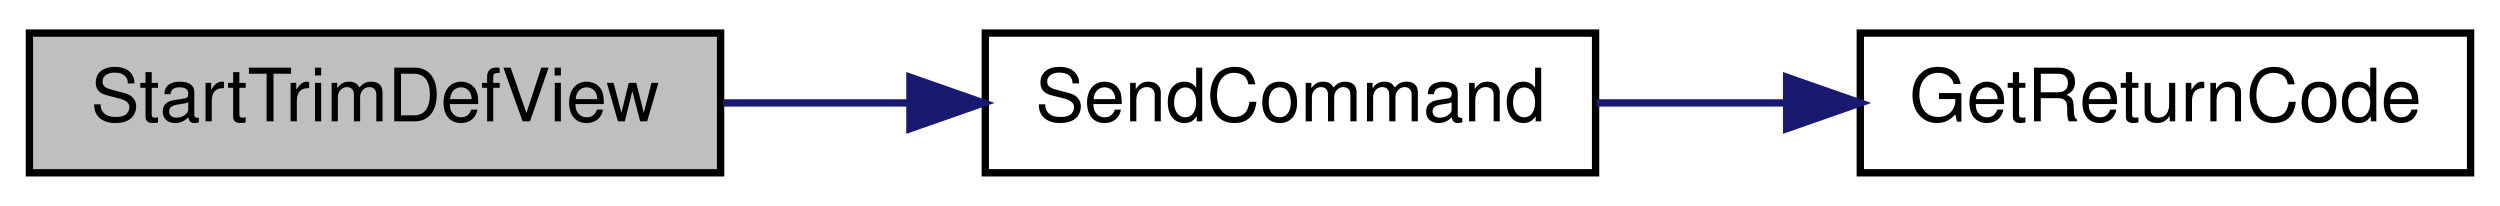
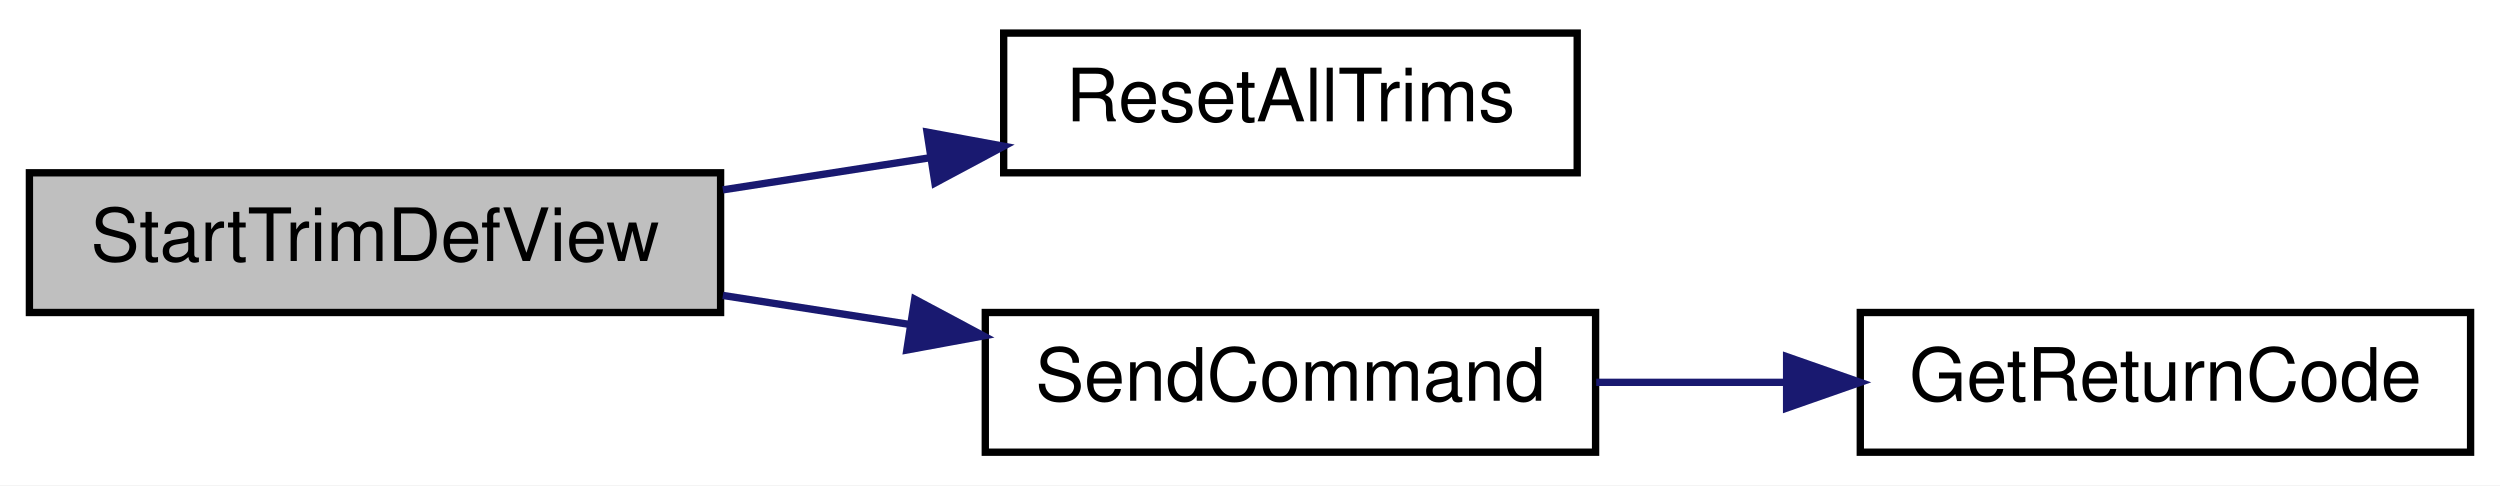
- <svg xmlns="http://www.w3.org/2000/svg" xmlns:xlink="http://www.w3.org/1999/xlink" width="340pt" height="28pt" viewBox="0.00 0.00 340.00 28.00">
-   <g id="graph0" class="graph" transform="scale(1 1) rotate(0) translate(4 24)">
-     <polygon fill="white" stroke="transparent" points="-4,4 -4,-24 336,-24 336,4 -4,4" />
+ <svg xmlns="http://www.w3.org/2000/svg" xmlns:xlink="http://www.w3.org/1999/xlink" width="340pt" height="66pt" viewBox="0.00 0.00 340.00 66.00">
+   <g id="graph0" class="graph" transform="scale(1 1) rotate(0) translate(4 62)">
+     <polygon fill="white" stroke="transparent" points="-4,4 -4,-62 336,-62 336,4 -4,4" />
    <g id="node1" class="node">
      <g id="a_node1">
        <a xlink:title=" ">
-           <polygon fill="#bfbfbf" stroke="black" points="0,-0.5 0,-19.5 94,-19.5 94,-0.5 0,-0.5" />
-           <text text-anchor="middle" x="47" y="-7.5" font-family="Helvetica,sans-Serif" font-size="10.00">StartTrimDefView</text>
+           <polygon fill="#bfbfbf" stroke="black" points="0,-19.5 0,-38.5 94,-38.5 94,-19.5 0,-19.5" />
+           <text text-anchor="middle" x="47" y="-26.5" font-family="Helvetica,sans-Serif" font-size="10.00">StartTrimDefView</text>
        </a>
      </g>
    </g>
    <g id="node2" class="node">
      <g id="a_node2">
+         <a xlink:href="_transmitter_code_2src_2main_8cpp.html#a883e18dbafdf41d3451879db47ab113f" target="_top" xlink:title=" ">
+           <polygon fill="white" stroke="black" points="132.5,-38.5 132.5,-57.5 210.5,-57.5 210.5,-38.5 132.5,-38.5" />
+           <text text-anchor="middle" x="171.5" y="-45.5" font-family="Helvetica,sans-Serif" font-size="10.00">ResetAllTrims</text>
+         </a>
+       </g>
+     </g>
+     <g id="edge1" class="edge">
+       <path fill="none" stroke="midnightblue" d="M94.31,-36.18C103.57,-37.62 113.31,-39.13 122.61,-40.57" />
+       <polygon fill="midnightblue" stroke="midnightblue" points="122.08,-44.03 132.5,-42.11 123.15,-37.11 122.08,-44.03" />
+     </g>
+     <g id="node3" class="node">
+       <g id="a_node3">
        <a xlink:href="_transmitter_code_2src_2main_8cpp.html#aecac2f0c289f02ef3c92b85be82eacac" target="_top" xlink:title=" ">
          <polygon fill="white" stroke="black" points="130,-0.5 130,-19.5 213,-19.5 213,-0.5 130,-0.5" />
          <text text-anchor="middle" x="171.5" y="-7.5" font-family="Helvetica,sans-Serif" font-size="10.00">SendCommand</text>
        </a>
      </g>
    </g>
-     <g id="edge1" class="edge">
-       <path fill="none" stroke="midnightblue" d="M94.31,-10C102.6,-10 111.27,-10 119.67,-10" />
-       <polygon fill="midnightblue" stroke="midnightblue" points="119.75,-13.5 129.75,-10 119.75,-6.5 119.75,-13.5" />
+     <g id="edge2" class="edge">
+       <path fill="none" stroke="midnightblue" d="M94.31,-21.82C102.6,-20.53 111.27,-19.19 119.67,-17.88" />
+       <polygon fill="midnightblue" stroke="midnightblue" points="120.4,-21.31 129.75,-16.32 119.33,-14.4 120.4,-21.31" />
    </g>
-     <g id="node3" class="node">
-       <g id="a_node3">
+     <g id="node4" class="node">
+       <g id="a_node4">
        <a xlink:href="_transmitter_code_2src_2main_8cpp.html#a43937dd3d9c795271fd9c3eb3c6b6410" target="_top" xlink:title=" ">
          <polygon fill="white" stroke="black" points="249,-0.5 249,-19.5 332,-19.5 332,-0.5 249,-0.5" />
          <text text-anchor="middle" x="290.5" y="-7.5" font-family="Helvetica,sans-Serif" font-size="10.00">GetReturnCode</text>
        </a>
      </g>
    </g>
-     <g id="edge2" class="edge">
+     <g id="edge3" class="edge">
      <path fill="none" stroke="midnightblue" d="M213.09,-10C221.35,-10 230.14,-10 238.7,-10" />
      <polygon fill="midnightblue" stroke="midnightblue" points="238.98,-13.5 248.98,-10 238.98,-6.5 238.98,-13.5" />
    </g>
  </g>
</svg>
